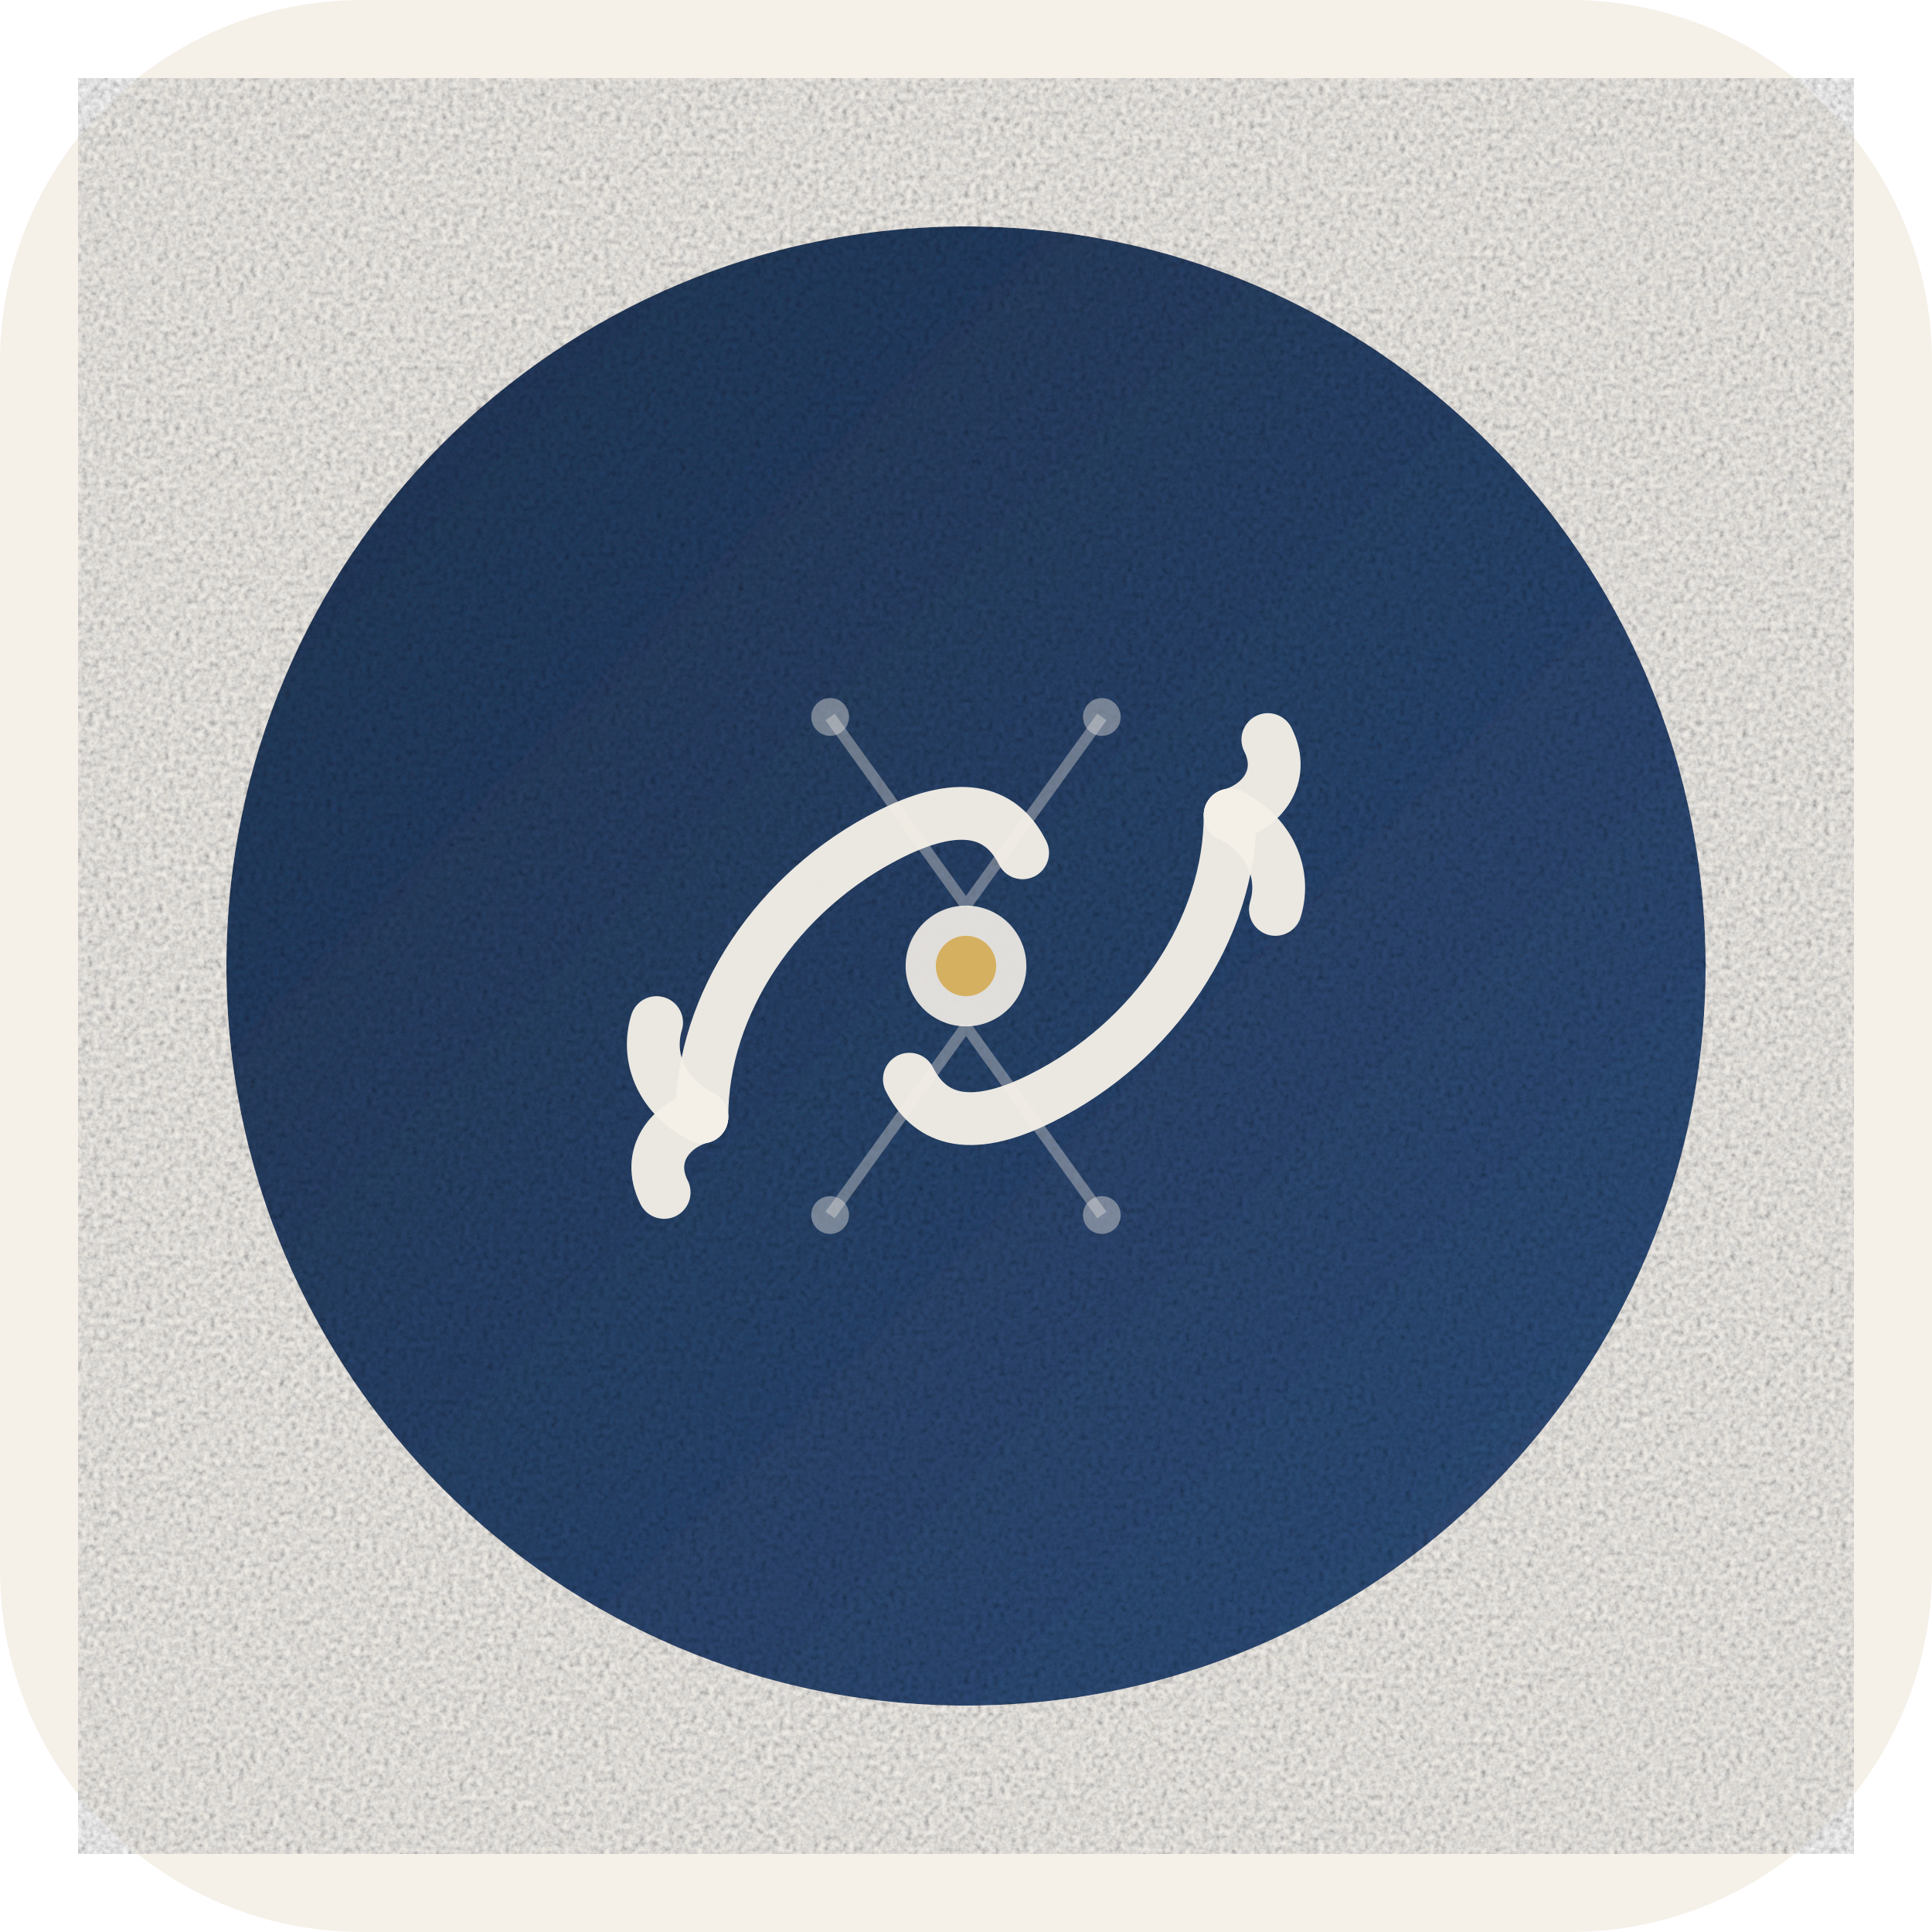
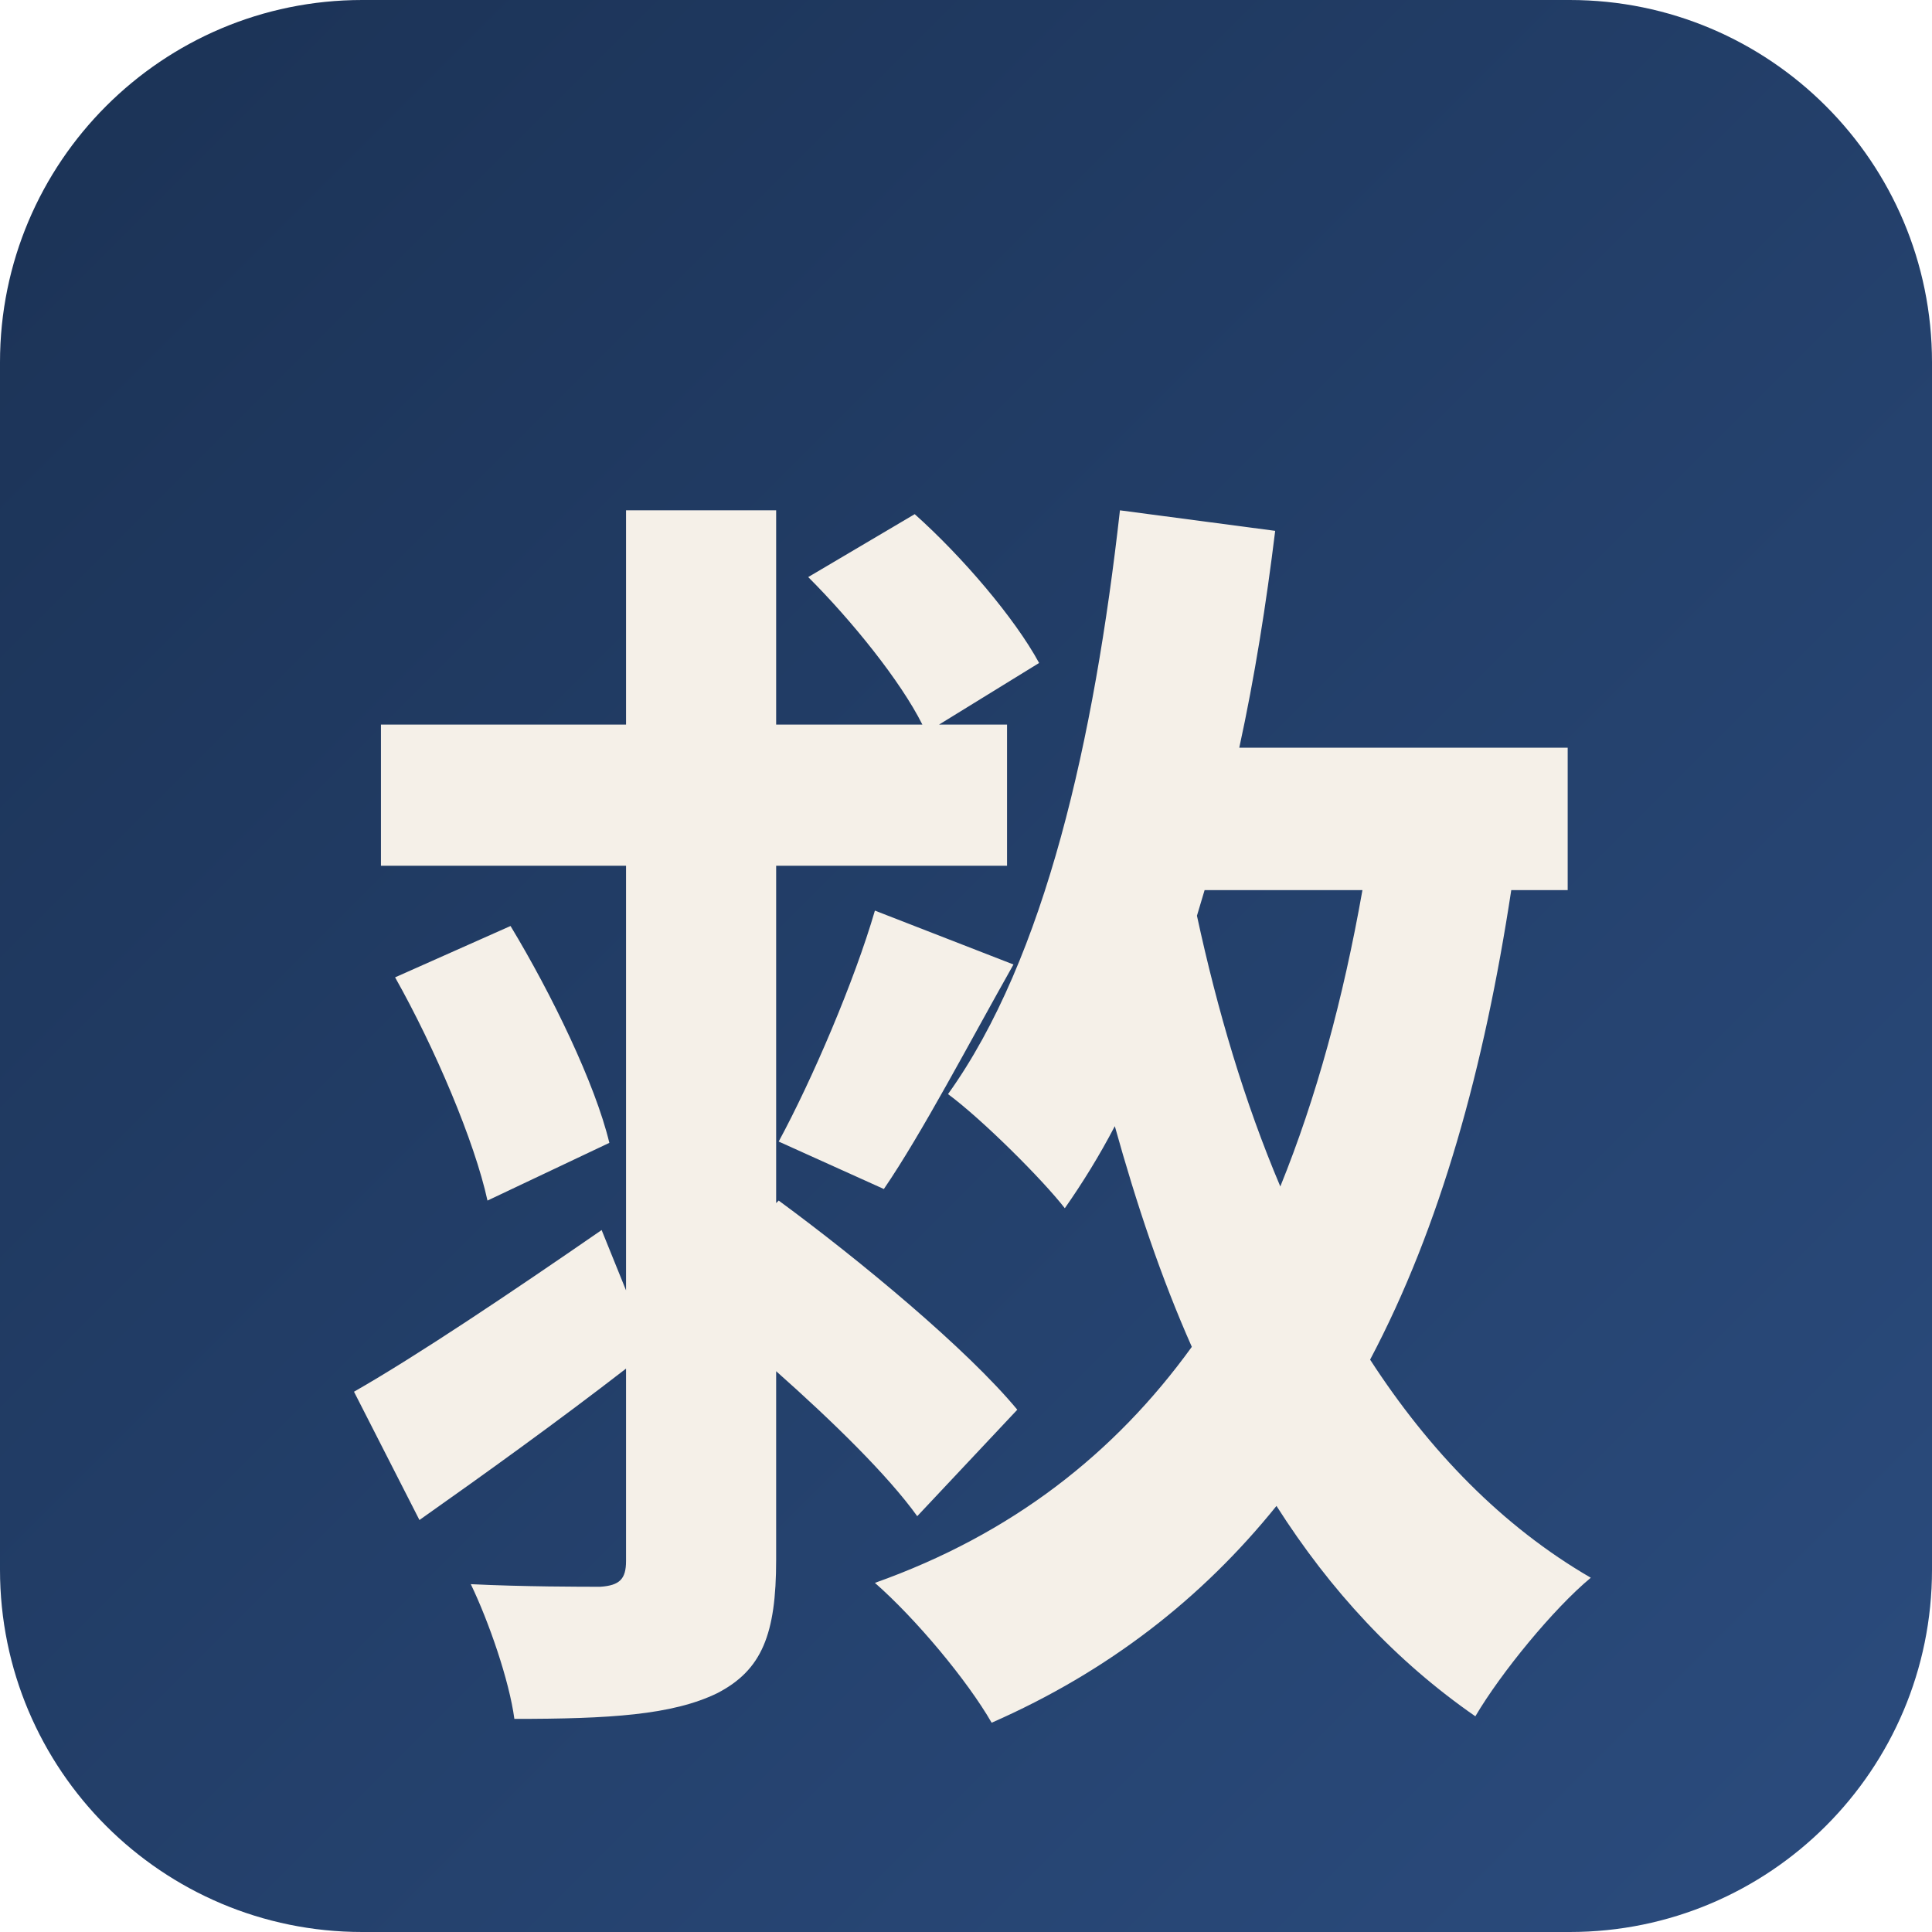
<svg xmlns="http://www.w3.org/2000/svg" viewBox="0 0 512 512">
  <defs>
-     <linearGradient id="indigo" x1="0%" y1="0%" x2="100%" y2="100%">
+     <linearGradient id="bg" x1="0%" y1="0%" x2="100%" y2="100%">
      <stop offset="0%" stop-color="#1B3255" />
      <stop offset="100%" stop-color="#2B4C7E" />
    </linearGradient>
-     <filter id="washi">
-       <feTurbulence type="fractalNoise" baseFrequency="0.65" numOctaves="3" result="noise" />
-       <feColorMatrix type="saturate" values="0" in="noise" result="gray" />
-       <feBlend in="SourceGraphic" in2="gray" mode="multiply" result="blend" />
-       <feComponentTransfer in="blend">
-         <feFuncA type="linear" slope="0.97" />
-       </feComponentTransfer>
-     </filter>
-     <filter id="softShadow">
-       <feDropShadow dx="0" dy="4" stdDeviation="8" flood-color="#0F1F3D" flood-opacity="0.2" />
-     </filter>
  </defs>
-   <rect width="512" height="512" rx="96" ry="96" fill="#F5F0E8" />
-   <circle cx="256" cy="256" r="196" fill="url(#indigo)" filter="url(#washi)" />
-   <g transform="translate(256,256)" fill="none" stroke="#F5F0E8" stroke-width="14" stroke-linecap="round" stroke-linejoin="round">
-     <path d="M-70,40 C-70,10 -50,-20 -20,-35 C0,-45 10,-40 15,-30" opacity="0.95" />
-     <path d="M-70,40 C-80,35 -85,25 -82,15" opacity="0.95" />
-     <path d="M-70,40 C-78,42 -85,50 -80,60" opacity="0.95" />
-     <path d="M70,-40 C70,-10 50,20 20,35 C0,45 -10,40 -15,30" opacity="0.95" />
-     <path d="M70,-40 C80,-35 85,-25 82,-15" opacity="0.95" />
-     <path d="M70,-40 C78,-42 85,-50 80,-60" opacity="0.95" />
-   </g>
-   <circle cx="256" cy="256" r="16" fill="#F5F0E8" opacity="0.9" />
-   <circle cx="256" cy="256" r="8" fill="#D4A84B" opacity="0.85" />
-   <g stroke="#F5F0E8" stroke-width="3" opacity="0.35">
-     <line x1="256" y1="240" x2="220" y2="190" />
-     <line x1="256" y1="240" x2="292" y2="190" />
-     <line x1="256" y1="272" x2="220" y2="322" />
-     <line x1="256" y1="272" x2="292" y2="322" />
-   </g>
-   <g fill="#F5F0E8" opacity="0.4">
-     <circle cx="220" cy="190" r="5" />
-     <circle cx="292" cy="190" r="5" />
-     <circle cx="220" cy="322" r="5" />
-     <circle cx="292" cy="322" r="5" />
-   </g>
+   <rect width="512" height="512" rx="96" ry="96" fill="url(#bg)" />
+   <text x="256" y="276" text-anchor="middle" dominant-baseline="central" font-family="'Noto Sans JP', 'Hiragino Sans', 'Yu Gothic', sans-serif" font-weight="700" font-size="340" fill="#F5F0E8" letter-spacing="-10">救</text>
</svg>
